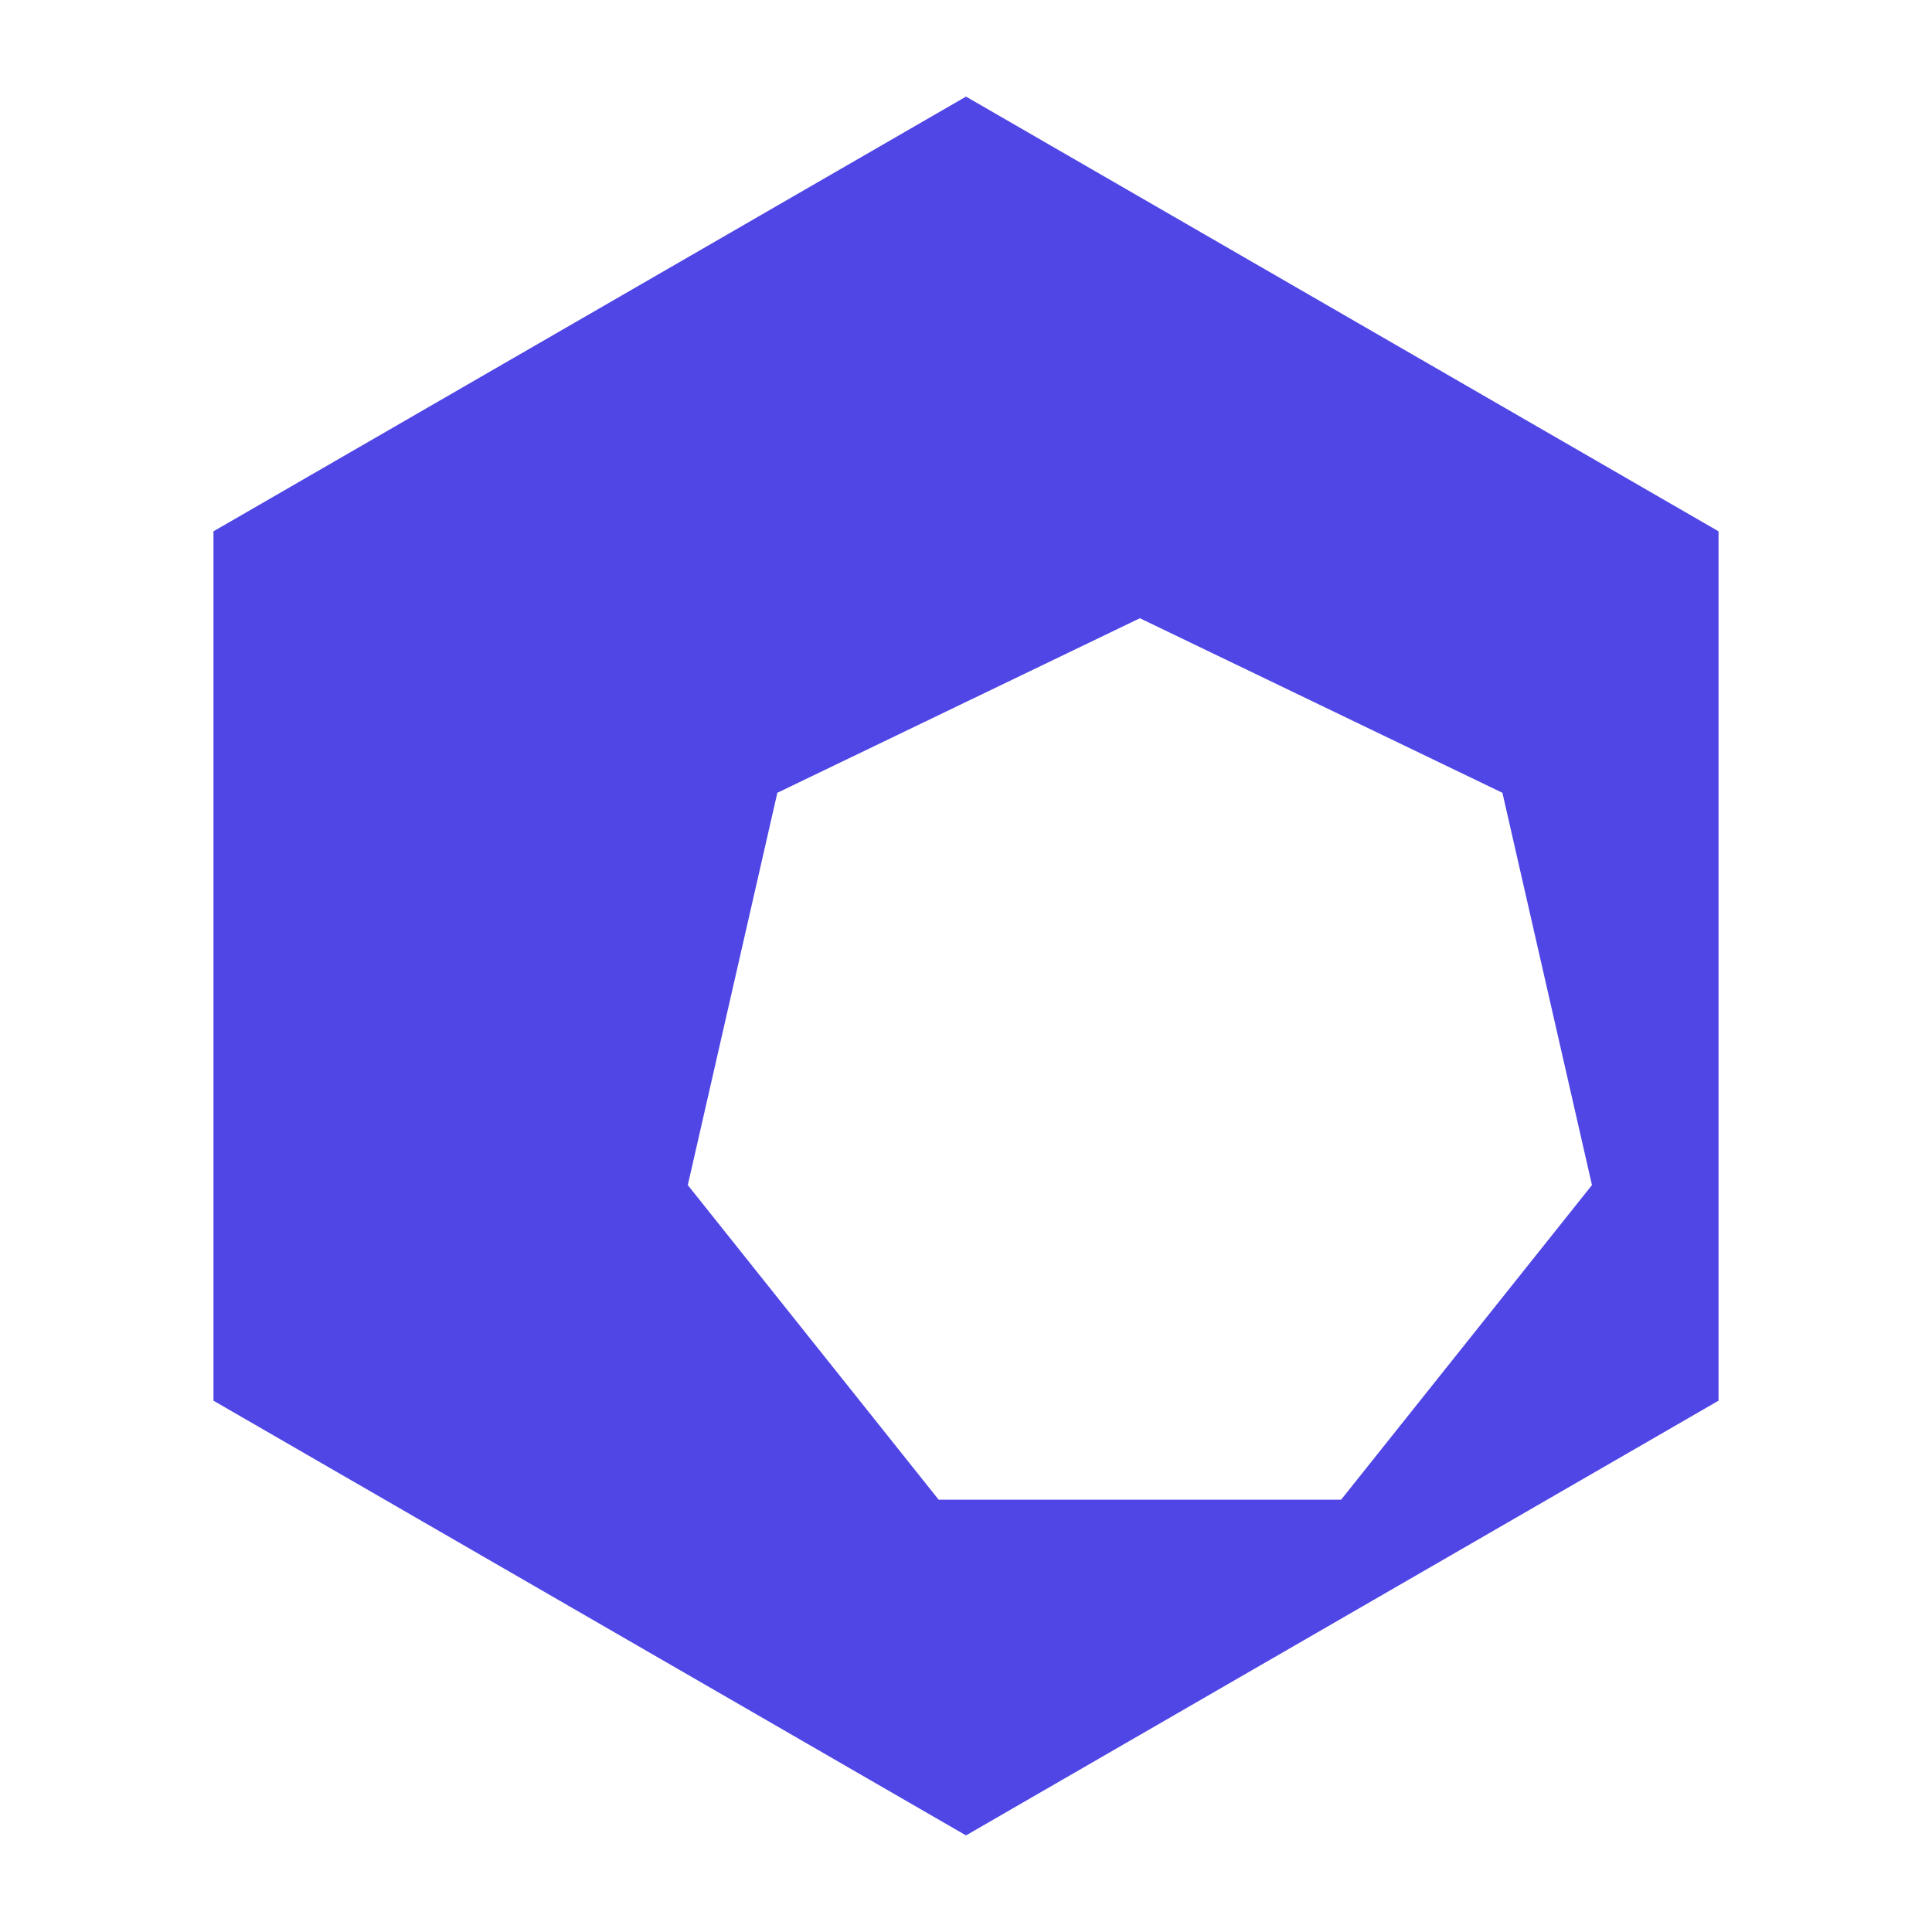
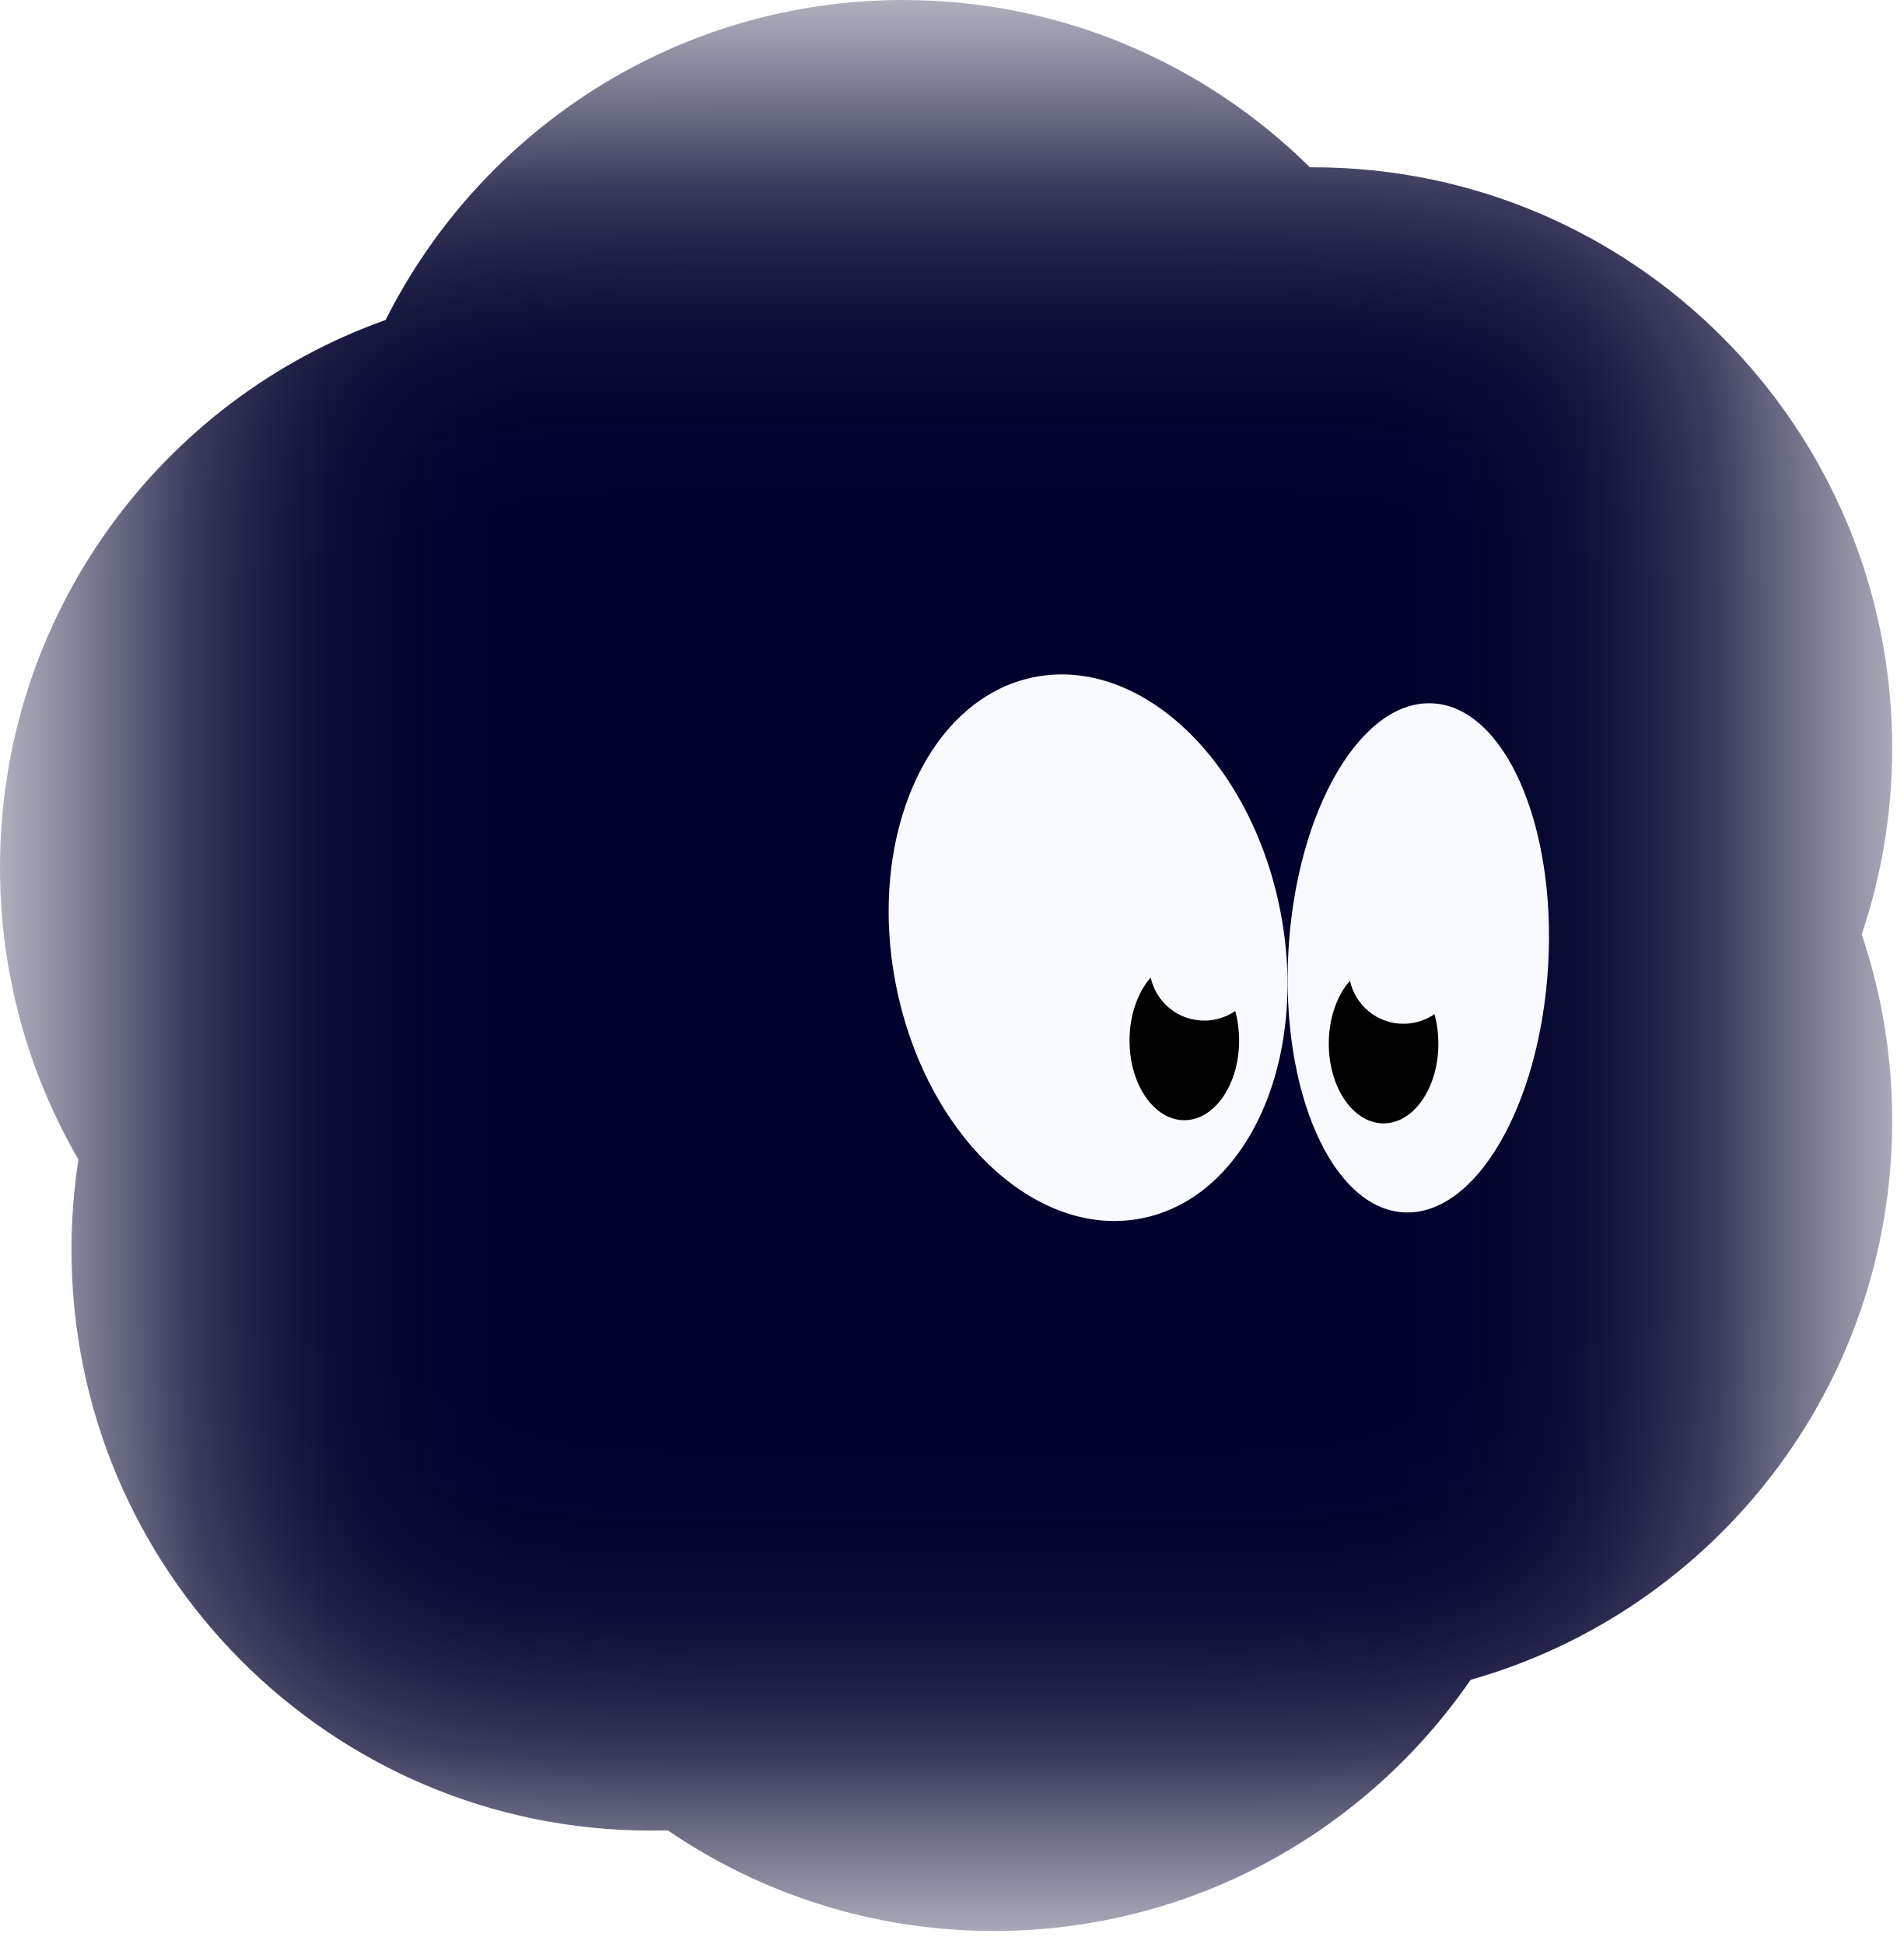
- <svg xmlns="http://www.w3.org/2000/svg" width="100%" viewBox="0 0 200 200">
-   <path fill="#4F46E5" fill-rule="evenodd" d="M100,10 L177.9,55 L177.9,145 L100,190 L22.1,145 L22.1,55 Z M118,64 L155.53,82.07 L164.8,122.68 L138.83,155.25 L97.17,155.25 L71.2,122.68 L80.47,82.07 Z" />
+ <svg xmlns="http://www.w3.org/2000/svg" width="140" height="143" viewBox="0 0 140 143" fill="none">
+   <g style="mix-blend-mode:hard-light">
+     <path d="M96.332 12.306C88.642 4.697 78.08 5.34058e-05 66.424 5.34058e-05C49.779 5.34058e-05 35.365 9.577 28.359 23.538C11.835 29.411 0 45.226 0 63.813C0 71.645 2.102 78.986 5.77 85.297C5.433 87.462 5.258 89.68 5.258 91.94C5.258 115.533 24.325 134.658 47.846 134.658C48.271 134.658 48.694 134.652 49.116 134.64C55.944 139.311 64.196 142.042 73.084 142.042C87.63 142.042 100.472 134.727 108.155 123.565C126.046 118.504 139.157 102.011 139.157 82.447C139.157 77.651 138.369 73.039 136.916 68.736C138.369 64.432 139.157 59.82 139.157 55.023C139.157 31.431 120.09 12.306 96.569 12.306L96.478 12.306L96.332 12.306Z" fill-rule="evenodd" clip-rule="evenodd" fill="#D9DDFF" />
+   </g>
+   <mask id="mask0_1_45" style="mask-type:alpha" maskUnits="userSpaceOnUse" x="0" y="0" width="140" height="143">
+     <path d="M96.332 12.306C88.642 4.697 78.08 5.34058e-05 66.424 5.34058e-05C49.779 5.34058e-05 35.365 9.577 28.359 23.538C11.835 29.411 0 45.226 0 63.813C0 71.645 2.102 78.986 5.77 85.297C5.433 87.462 5.258 89.68 5.258 91.94C5.258 115.533 24.325 134.658 47.846 134.658C48.271 134.658 48.694 134.652 49.116 134.64C55.944 139.311 64.196 142.042 73.084 142.042C87.63 142.042 100.472 134.727 108.155 123.565C126.046 118.504 139.157 102.011 139.157 82.447C139.157 77.651 138.369 73.039 136.916 68.736C138.369 64.432 139.157 59.82 139.157 55.023C139.157 31.431 120.09 12.306 96.569 12.306L96.478 12.306L96.332 12.306Z" fill-rule="evenodd" clip-rule="evenodd" fill="#D9DDFF" />
+   </mask>
+   <g mask="url(#mask0_1_45)">
+     <g filter="url(#filter0_f_1_45)" style="mix-blend-mode:hard-light">
+       <circle cx="69.939" cy="69.94" r="87.965" fill="#00012C" />
+     </g>
+   </g>
+   <ellipse cx="80.02" cy="69.713" rx="14.394" ry="20.294" transform="rotate(-11.2564 80.0203 69.7135)" fill="#F9FAFF" />
+   <ellipse cx="104.306" cy="70.46" rx="9.566" ry="18.752" transform="rotate(3.31606 104.306 70.4595)" fill="#F9FAFF" />
+   <path d="M87.098 82.402C89.323 82.402 91.128 79.778 91.128 76.541C91.128 75.774 91.026 75.041 90.842 74.369C90.194 74.814 89.409 75.075 88.563 75.075C86.634 75.075 85.022 73.72 84.626 71.91C83.678 72.983 83.068 74.658 83.068 76.541C83.068 79.778 84.872 82.402 87.098 82.402Z" fill-rule="evenodd" clip-rule="evenodd" fill="black" />
+   <path d="M101.752 82.635C103.977 82.635 105.782 80.011 105.782 76.774C105.782 76.007 105.68 75.274 105.496 74.602C104.848 75.047 104.063 75.308 103.217 75.308C101.288 75.308 99.676 73.953 99.28 72.144C98.332 73.216 97.722 74.891 97.722 76.774C97.722 80.011 99.526 82.635 101.752 82.635Z" fill-rule="evenodd" clip-rule="evenodd" fill="black" />
+   <defs>
+     <filter id="filter0_f_1_45" x="-88.026" y="-88.025" width="315.93" height="315.93" filterUnits="userSpaceOnUse" color-interpolation-filters="sRGB">
+       <feFlood flood-opacity="0" result="BackgroundImageFix" />
+       <feBlend mode="normal" in="SourceGraphic" in2="BackgroundImageFix" result="shape" />
+       <feGaussianBlur stdDeviation="35" result="effect1_foregroundBlur_1_45" />
+     </filter>
+   </defs>
</svg>
